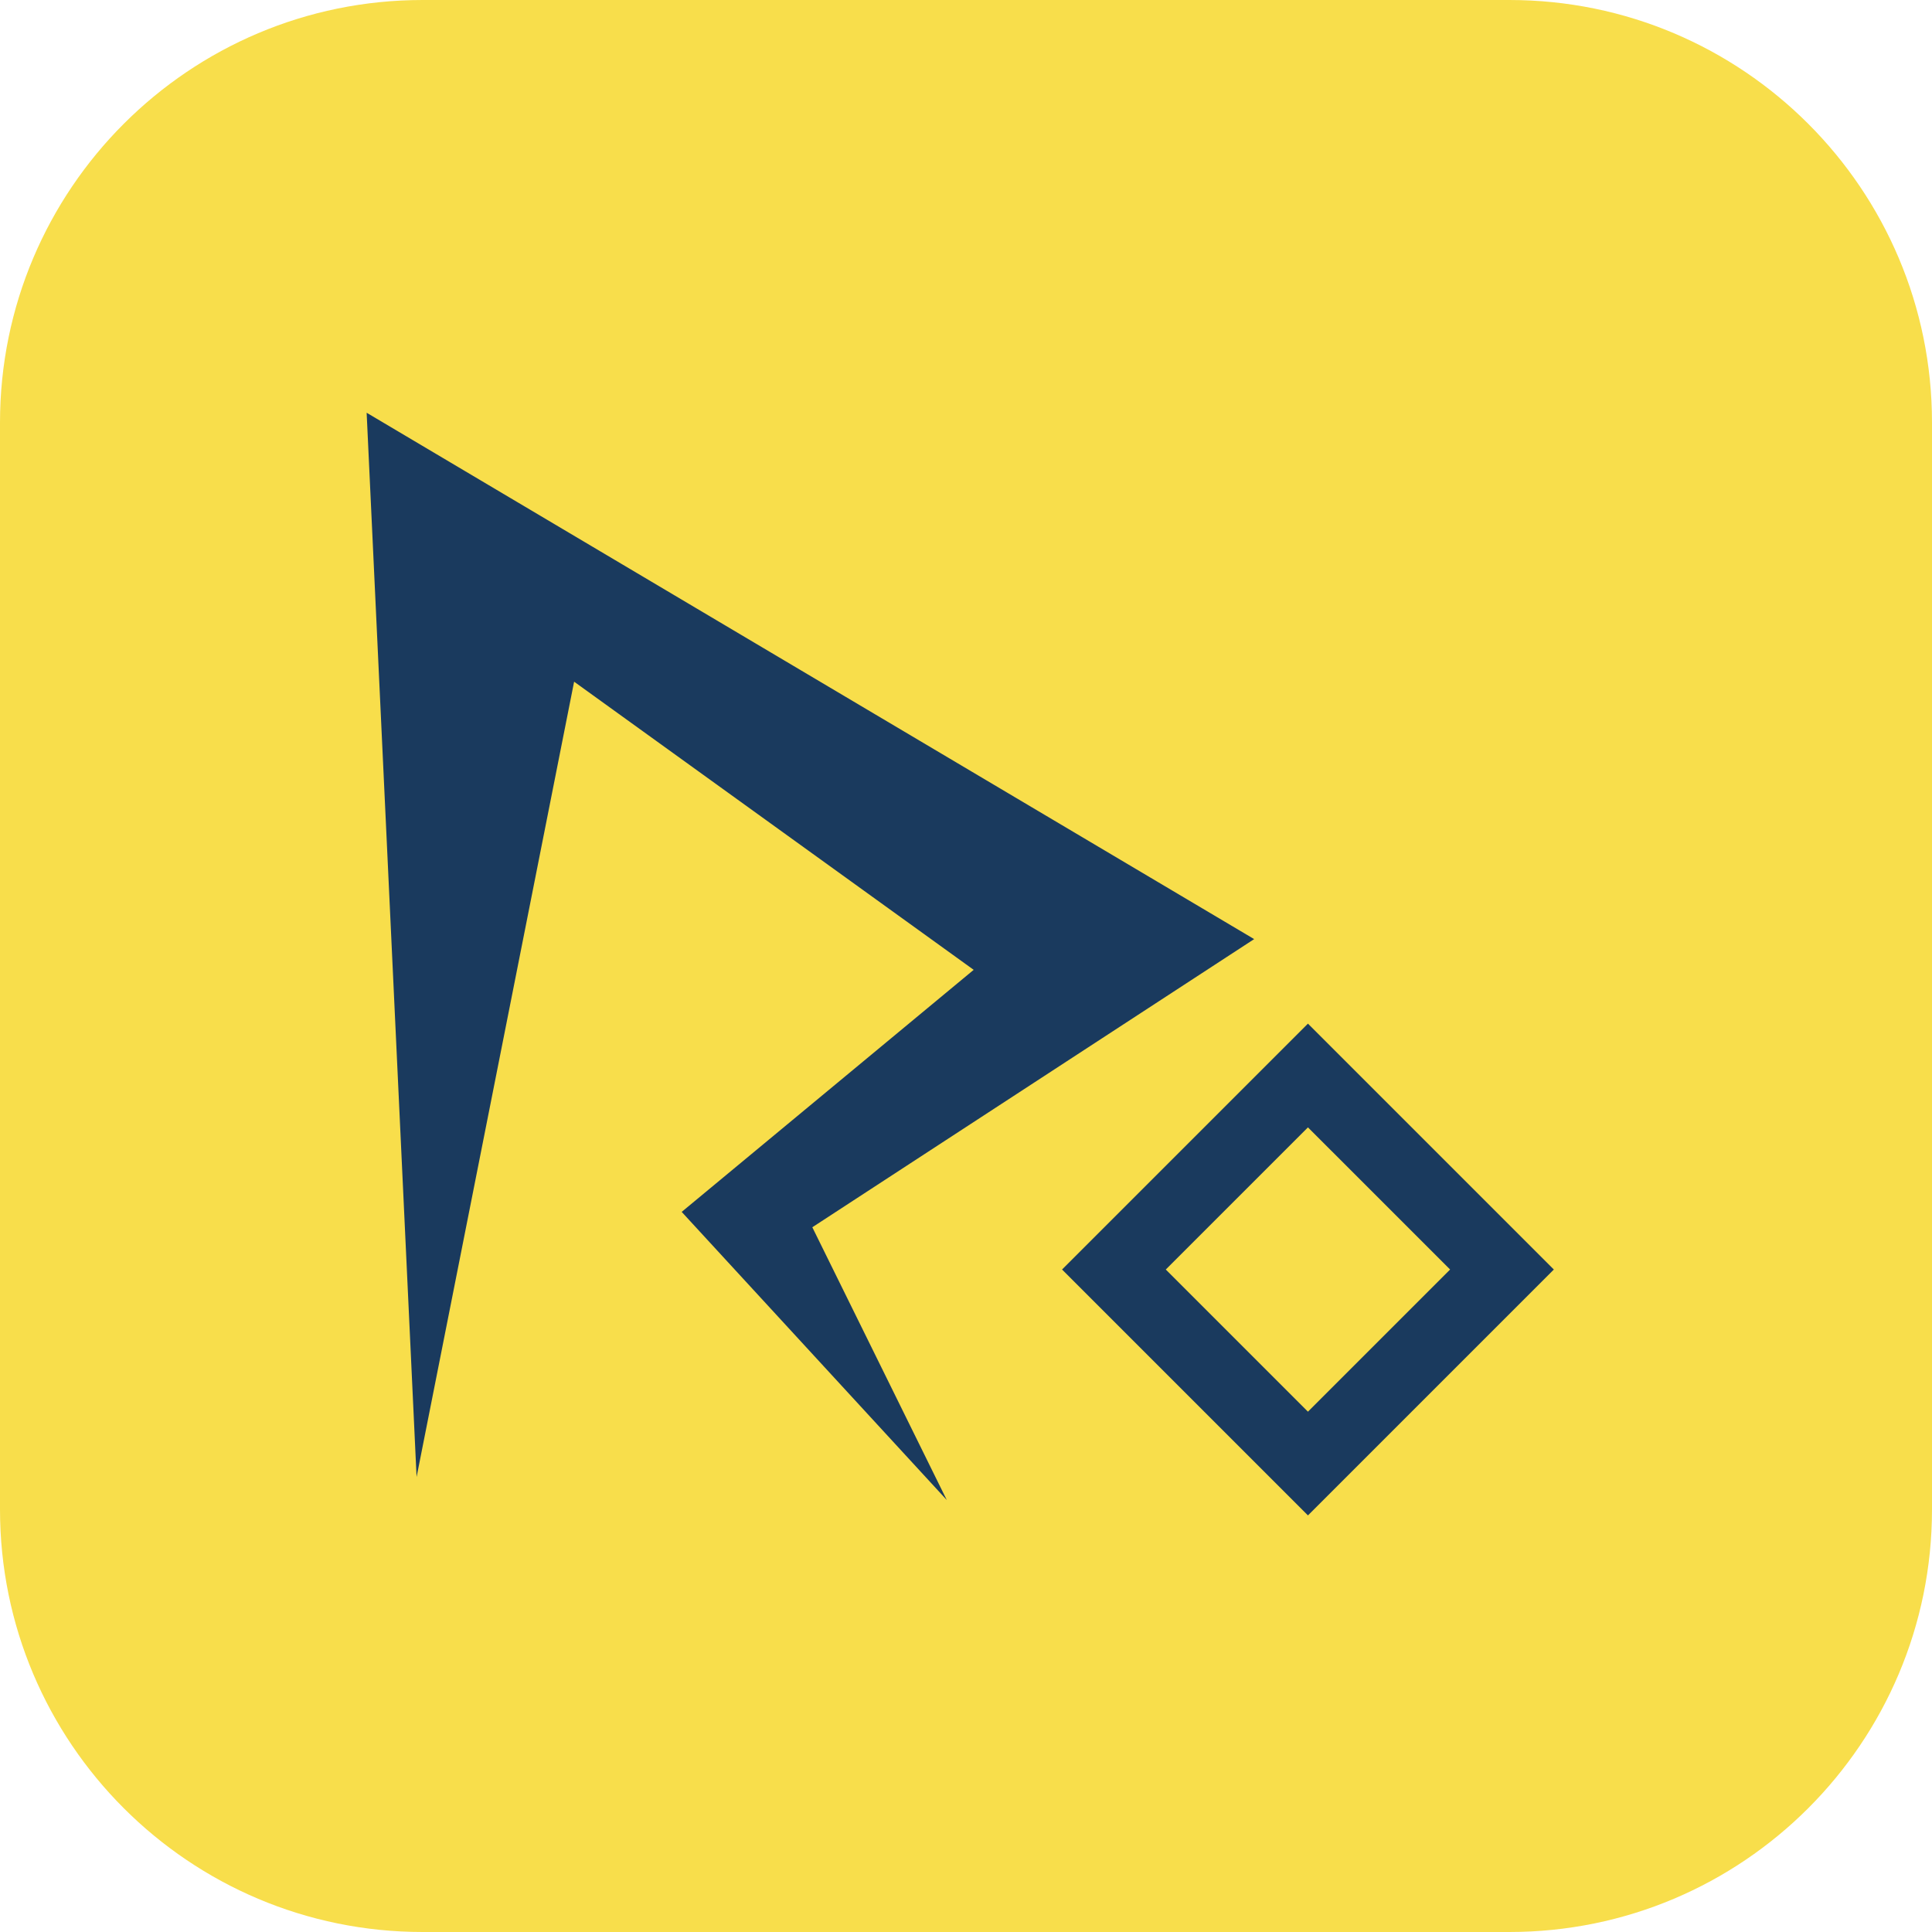
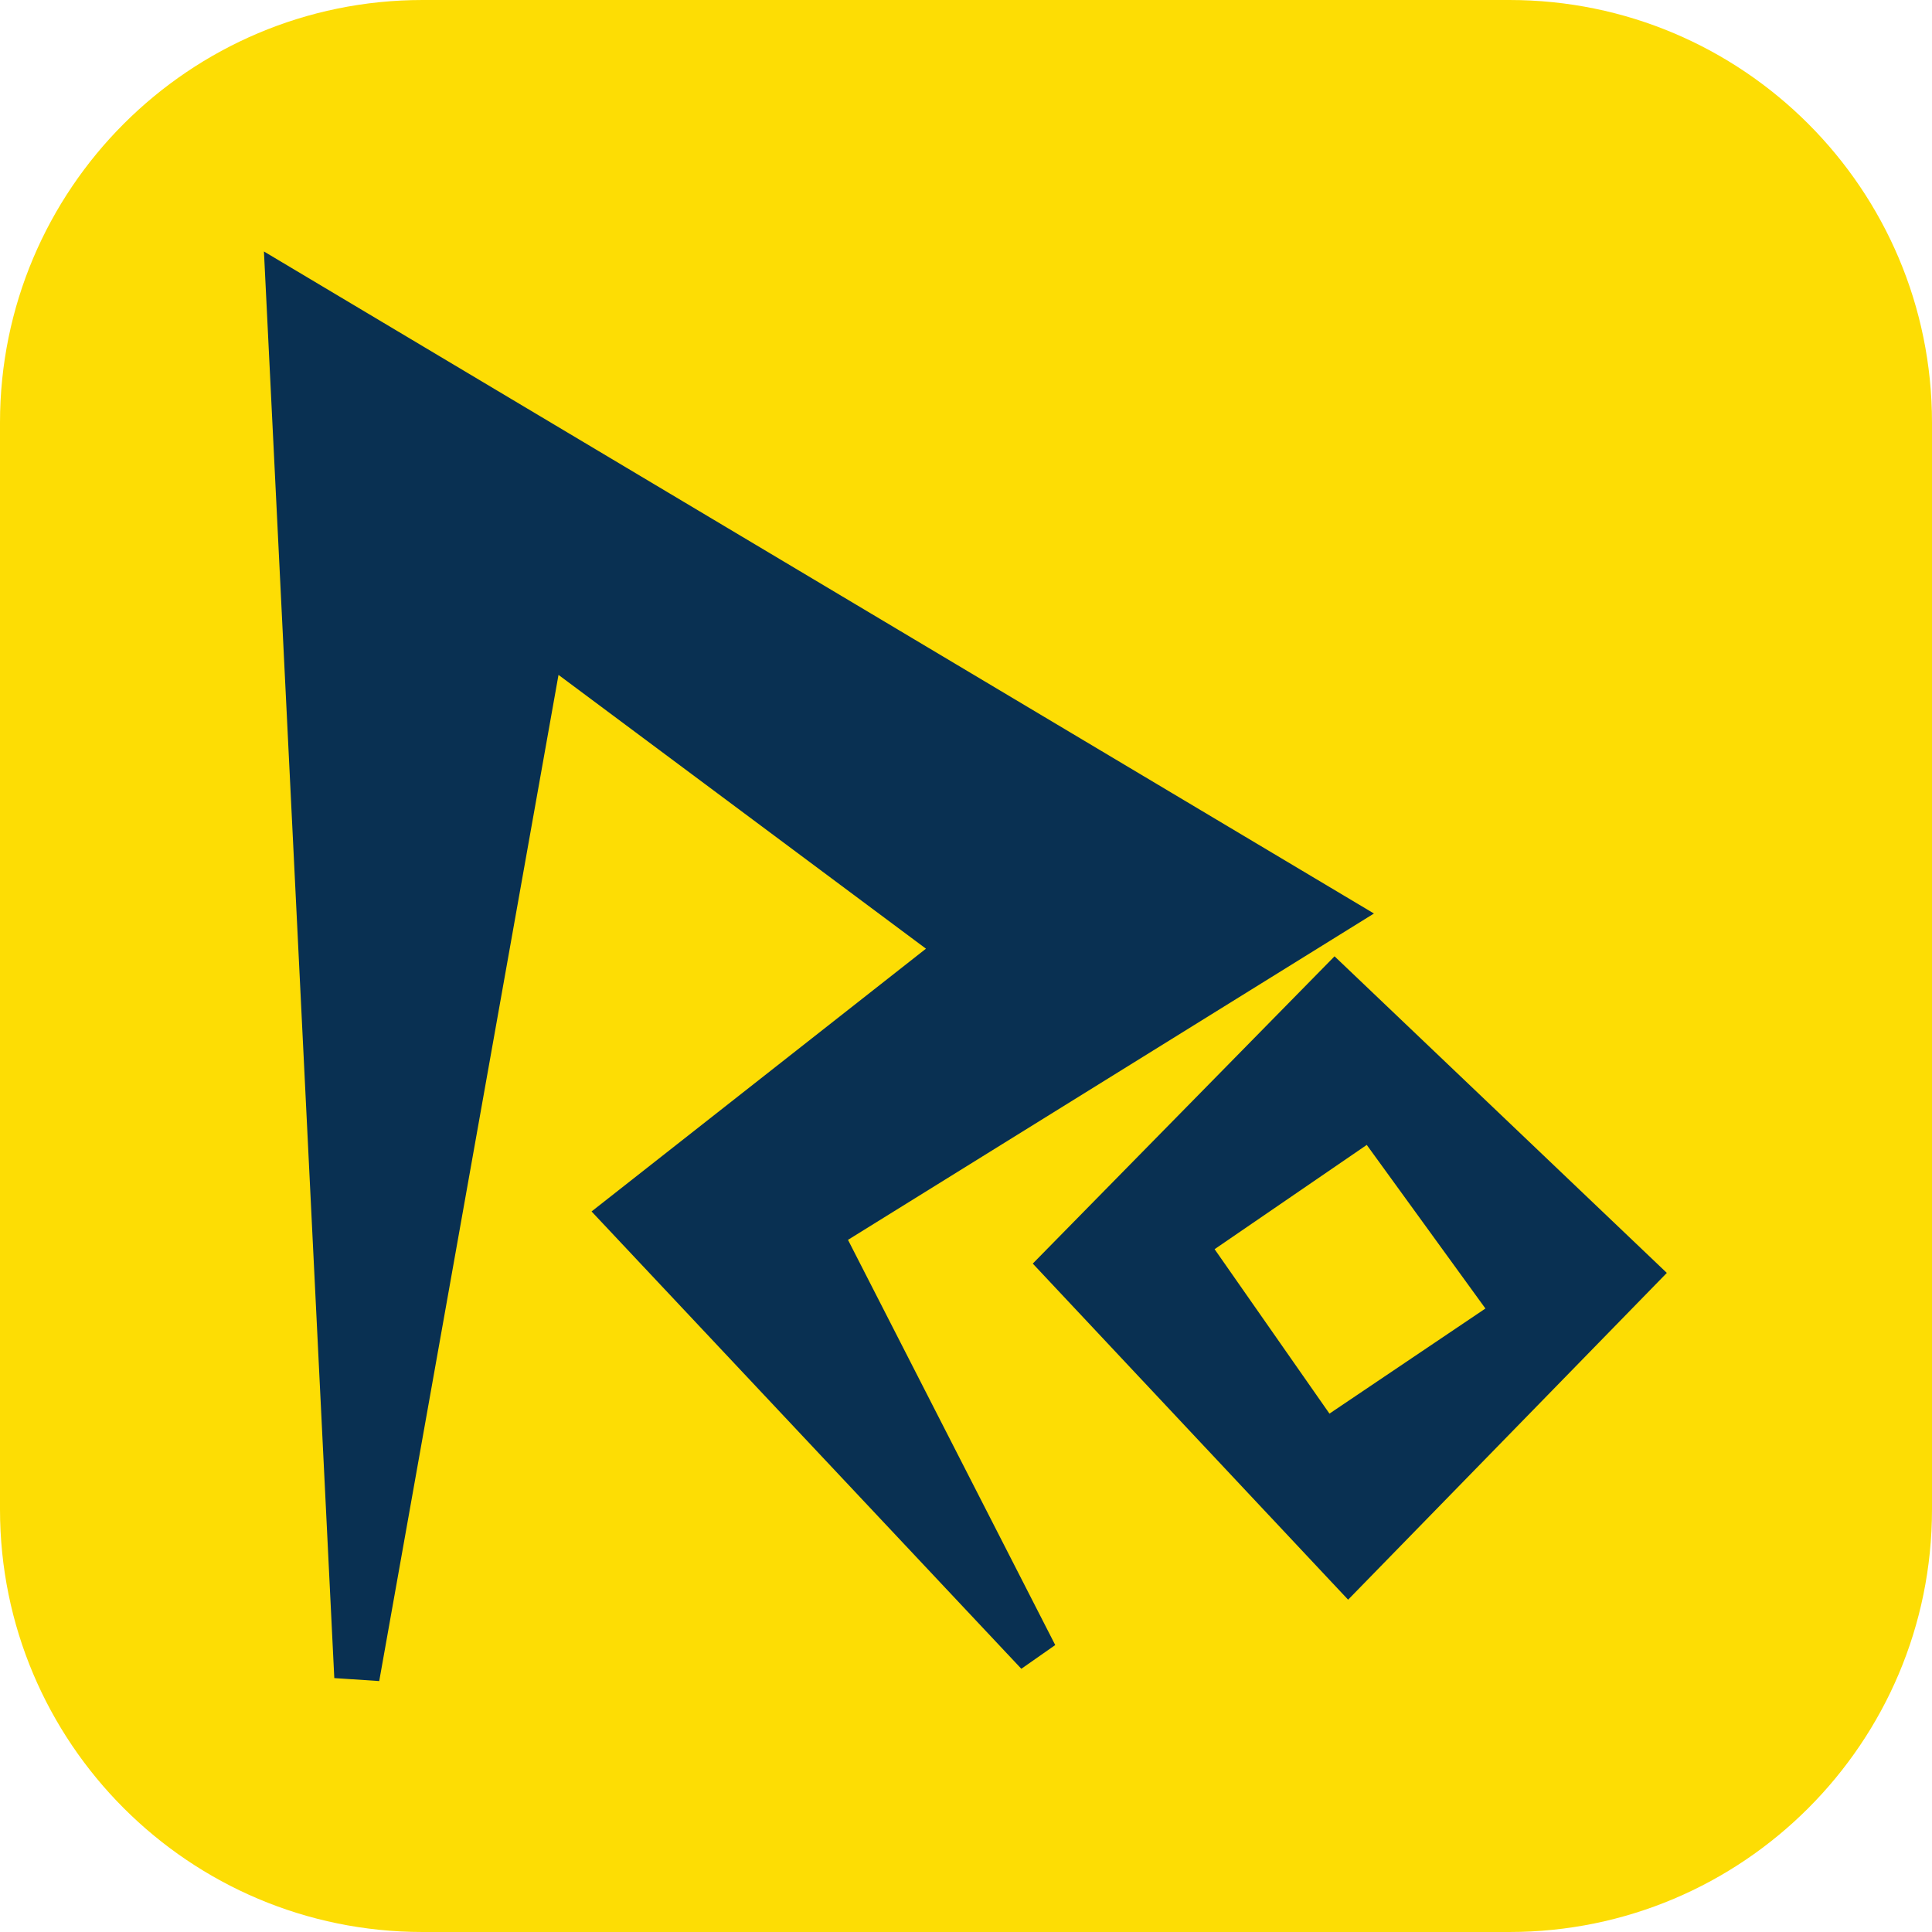
<svg xmlns="http://www.w3.org/2000/svg" viewBox="0 0 64 64">
-   <rect width="64" height="64" rx="14" fill="#f8de4b" />
-   <svg x="11" y="12" width="42" height="40" viewBox="0 0 330 304" fill="#1a3a5e">
-     <path d="M9 8 L22 285 L63 78 L167 153 L91 216 L160 291 L125 220 L240 145 Z" />
-     <path fill-rule="evenodd" d="M254 167 L318 231 L254 295 L190 231 Z M254 194 L291 231 L254 268 L217 231 Z" />
-   </svg>
+   <rect width="64" height="64" rx="14" fill="#fddd04" />
+   <path fill="#093052" fill-rule="evenodd" transform="matrix(0.1404 0 0 0.1404 -5.1 1.1)" d="M115.2 388.1 125.8 388.8 168.1 151.4 254.8 216 175.9 278 277.3 385.9 285.3 380.3 236.4 284.7 360.5 207.7 98.6 51.5ZM354.4 369.6 429.6 292.5 351.2 217.8 280 290.3ZM350 325.7 322.9 286.9 358.8 262.3 386.8 300.9Z" />
</svg>
